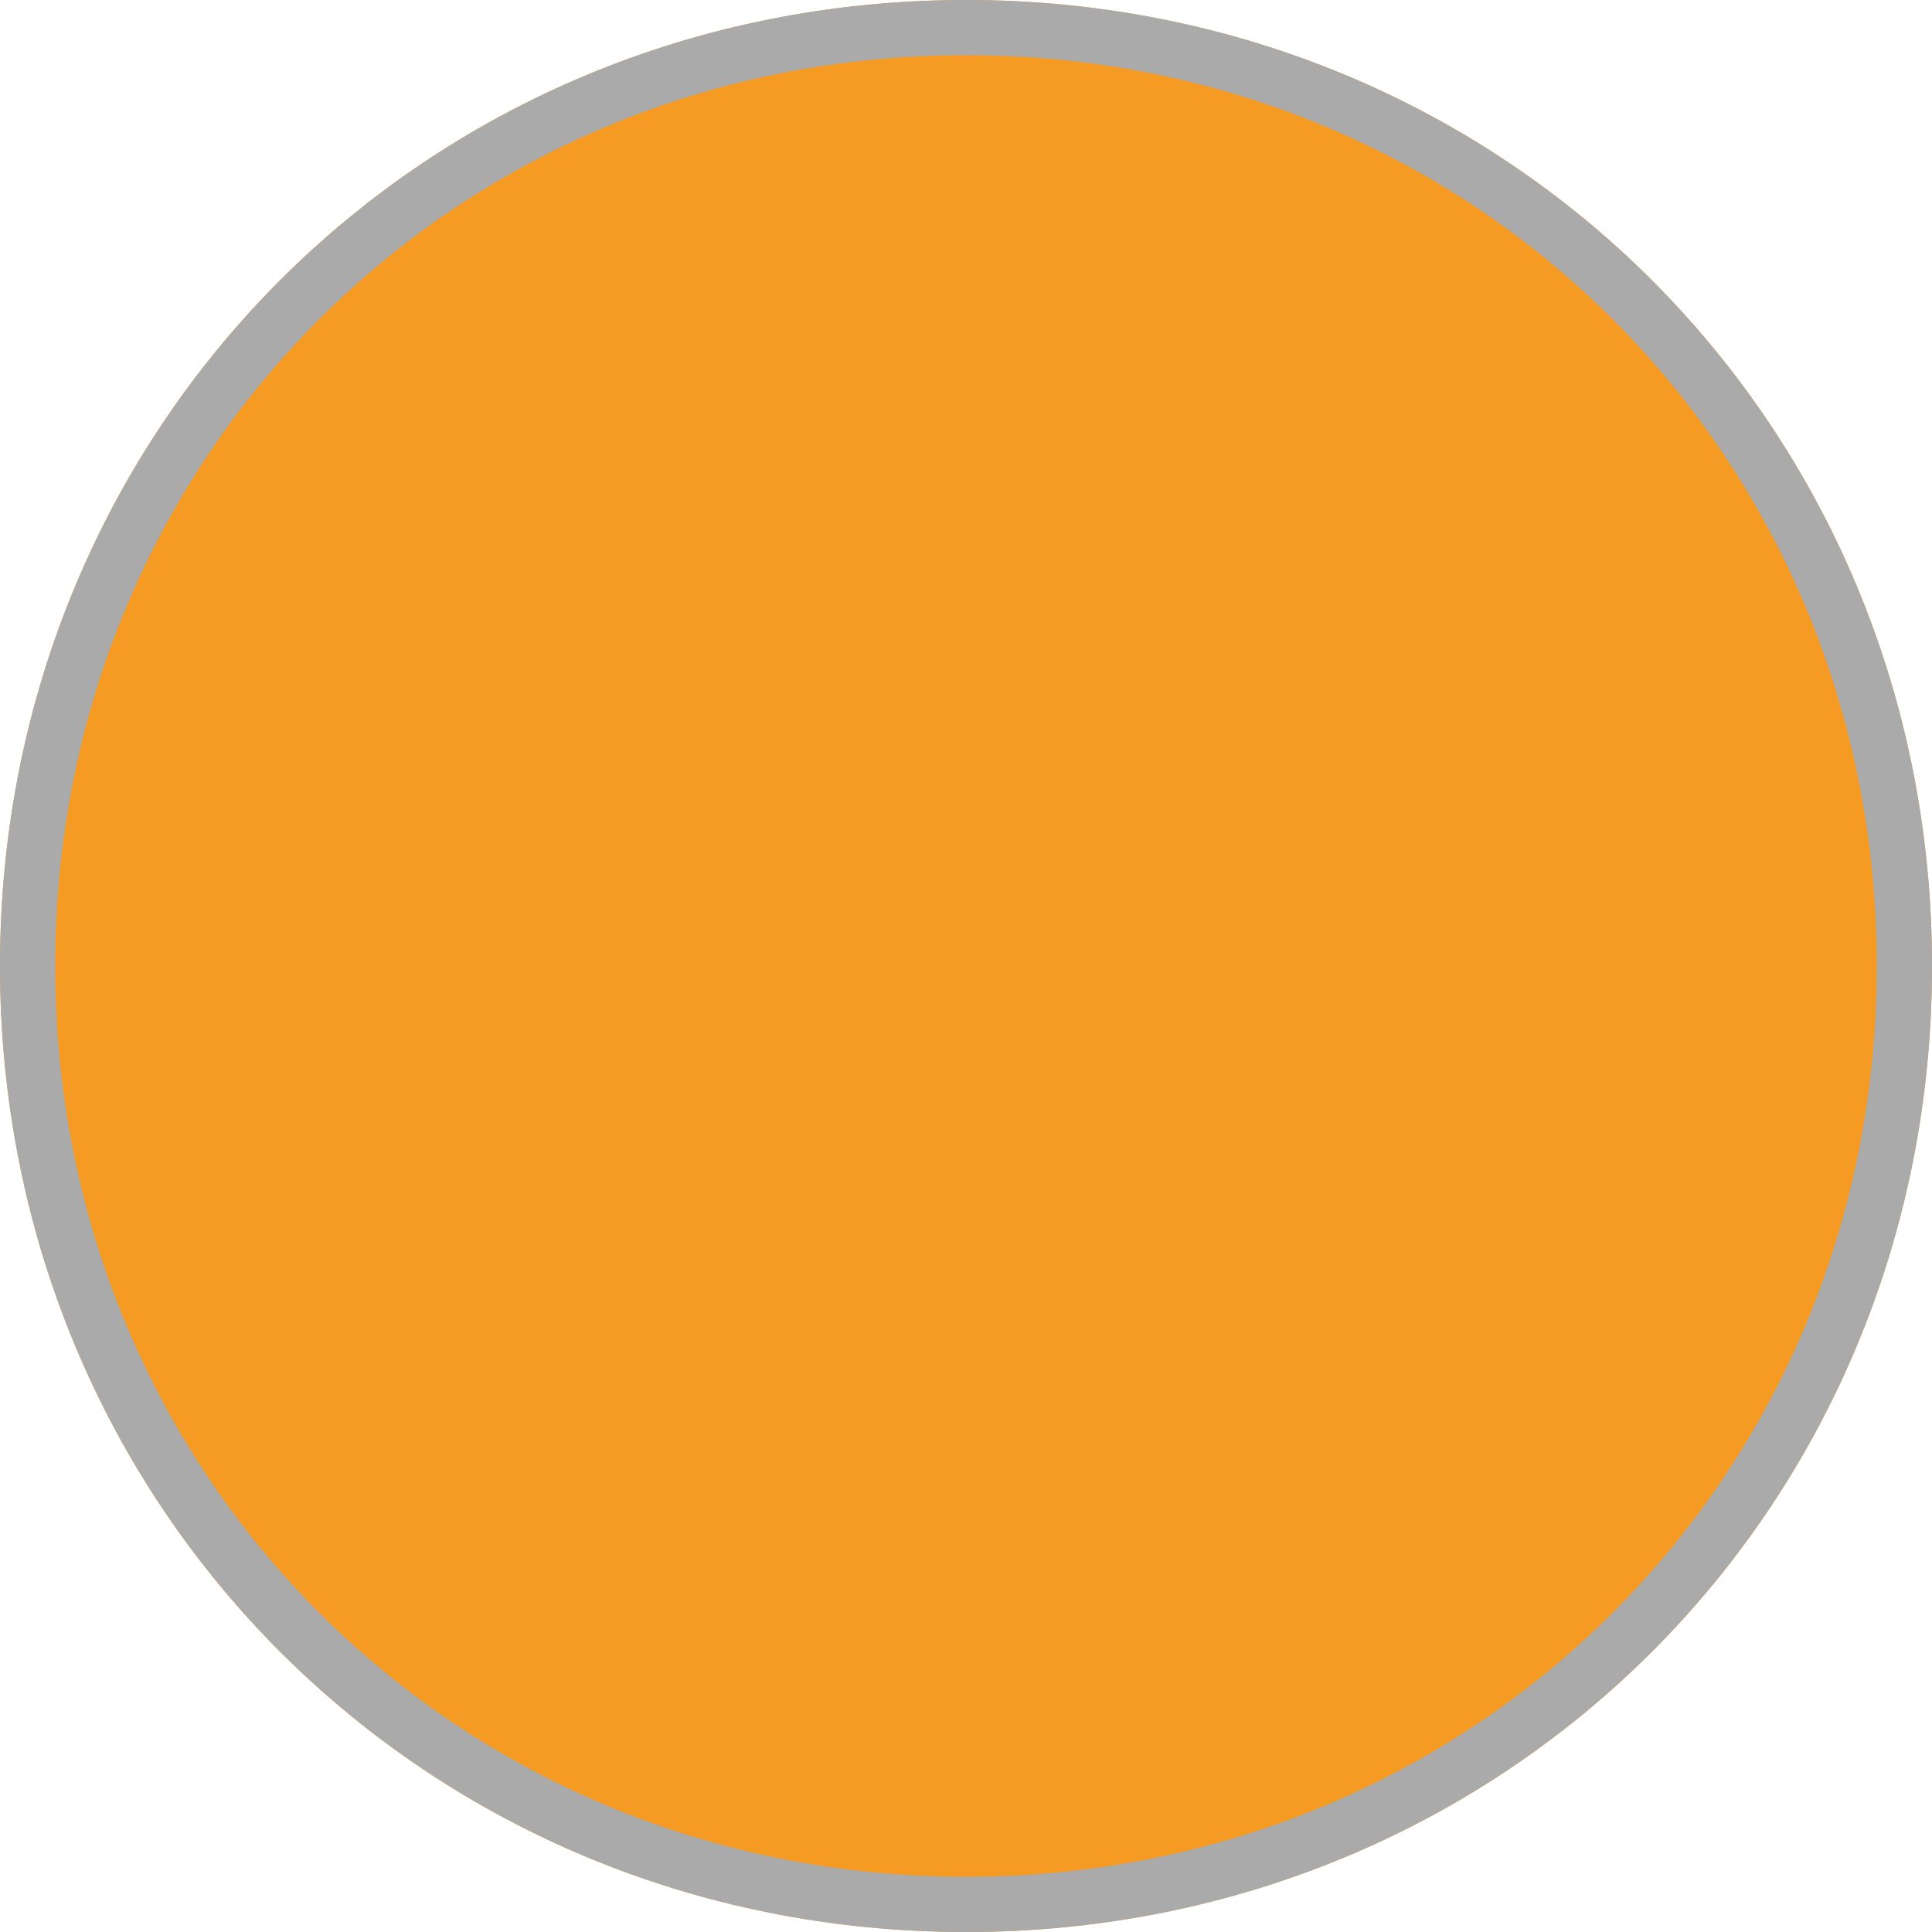
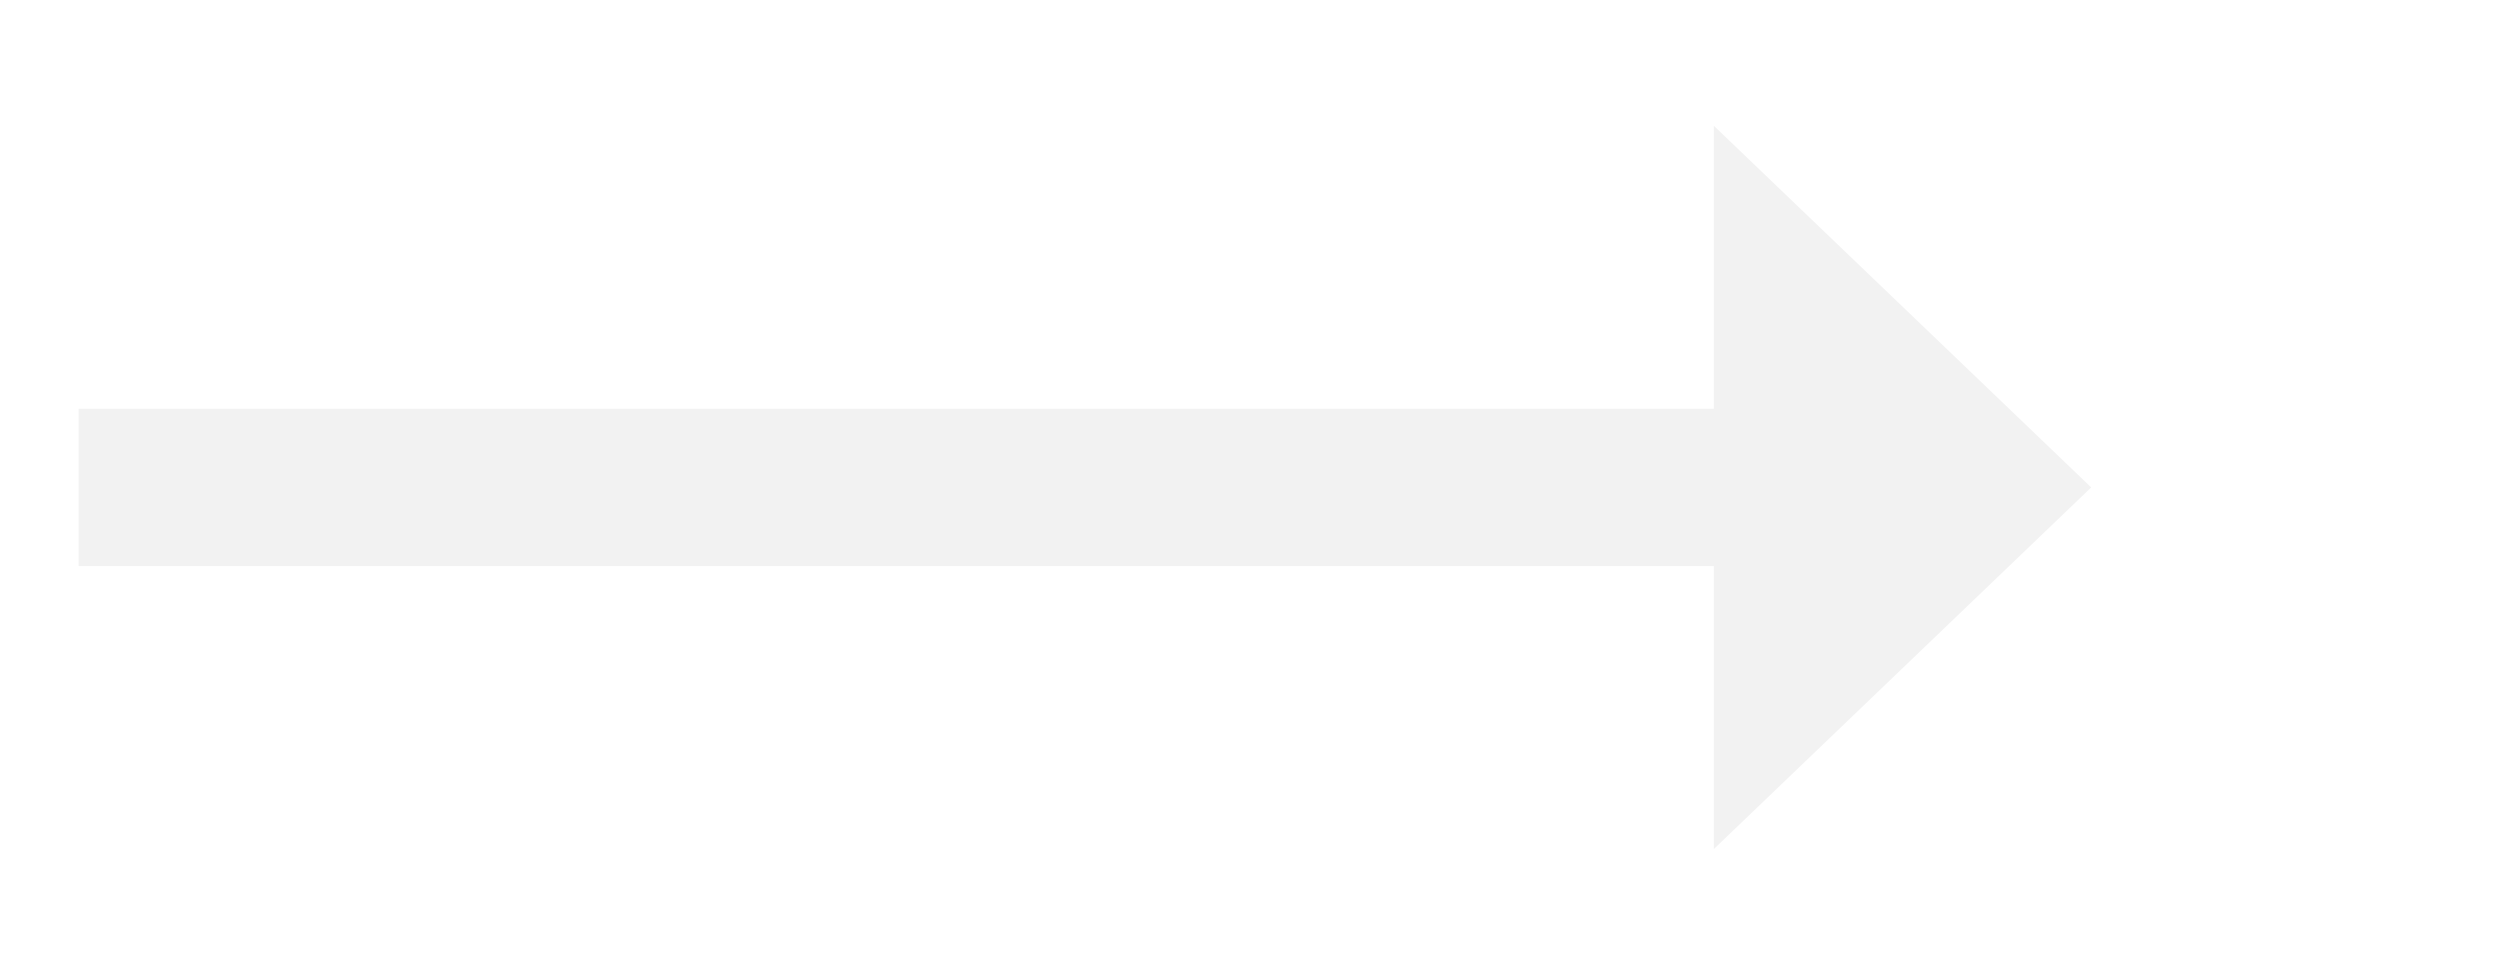
- <svg xmlns="http://www.w3.org/2000/svg" version="1.1" width="35px" height="35px">
-   <g>
-     <path d="M 17.5 0  C 27.3 0  35 7.7  35 17.5  C 35 27.3  27.3 35  17.5 35  C 7.7 35  0 27.3  0 17.5  C 0 7.7  7.7 0  17.5 0  Z " fill-rule="nonzero" fill="#f59a23" stroke="none" />
-     <path d="M 17.5 0.5  C 27.02 0.5  34.5 7.98  34.5 17.5  C 34.5 27.02  27.02 34.5  17.5 34.5  C 7.98 34.5  0.5 27.02  0.5 17.5  C 0.5 7.98  7.98 0.5  17.5 0.5  Z " stroke-width="1" stroke="#aaaaaa" fill="none" />
+ <svg xmlns="http://www.w3.org/2000/svg" version="1.1" width="79.5px" height="31px">
+   <g transform="matrix(1 0 0 1 -915.5 -4236 )">
+     <path d="M 970 4263  L 982 4251.5  L 970 4240  L 970 4263  Z " fill-rule="nonzero" fill="#f2f2f2" stroke="none" />
+     <path d="M 918 4251.5  L 973 4251.5  " stroke-width="5" stroke="#f2f2f2" fill="none" />
  </g>
</svg>
